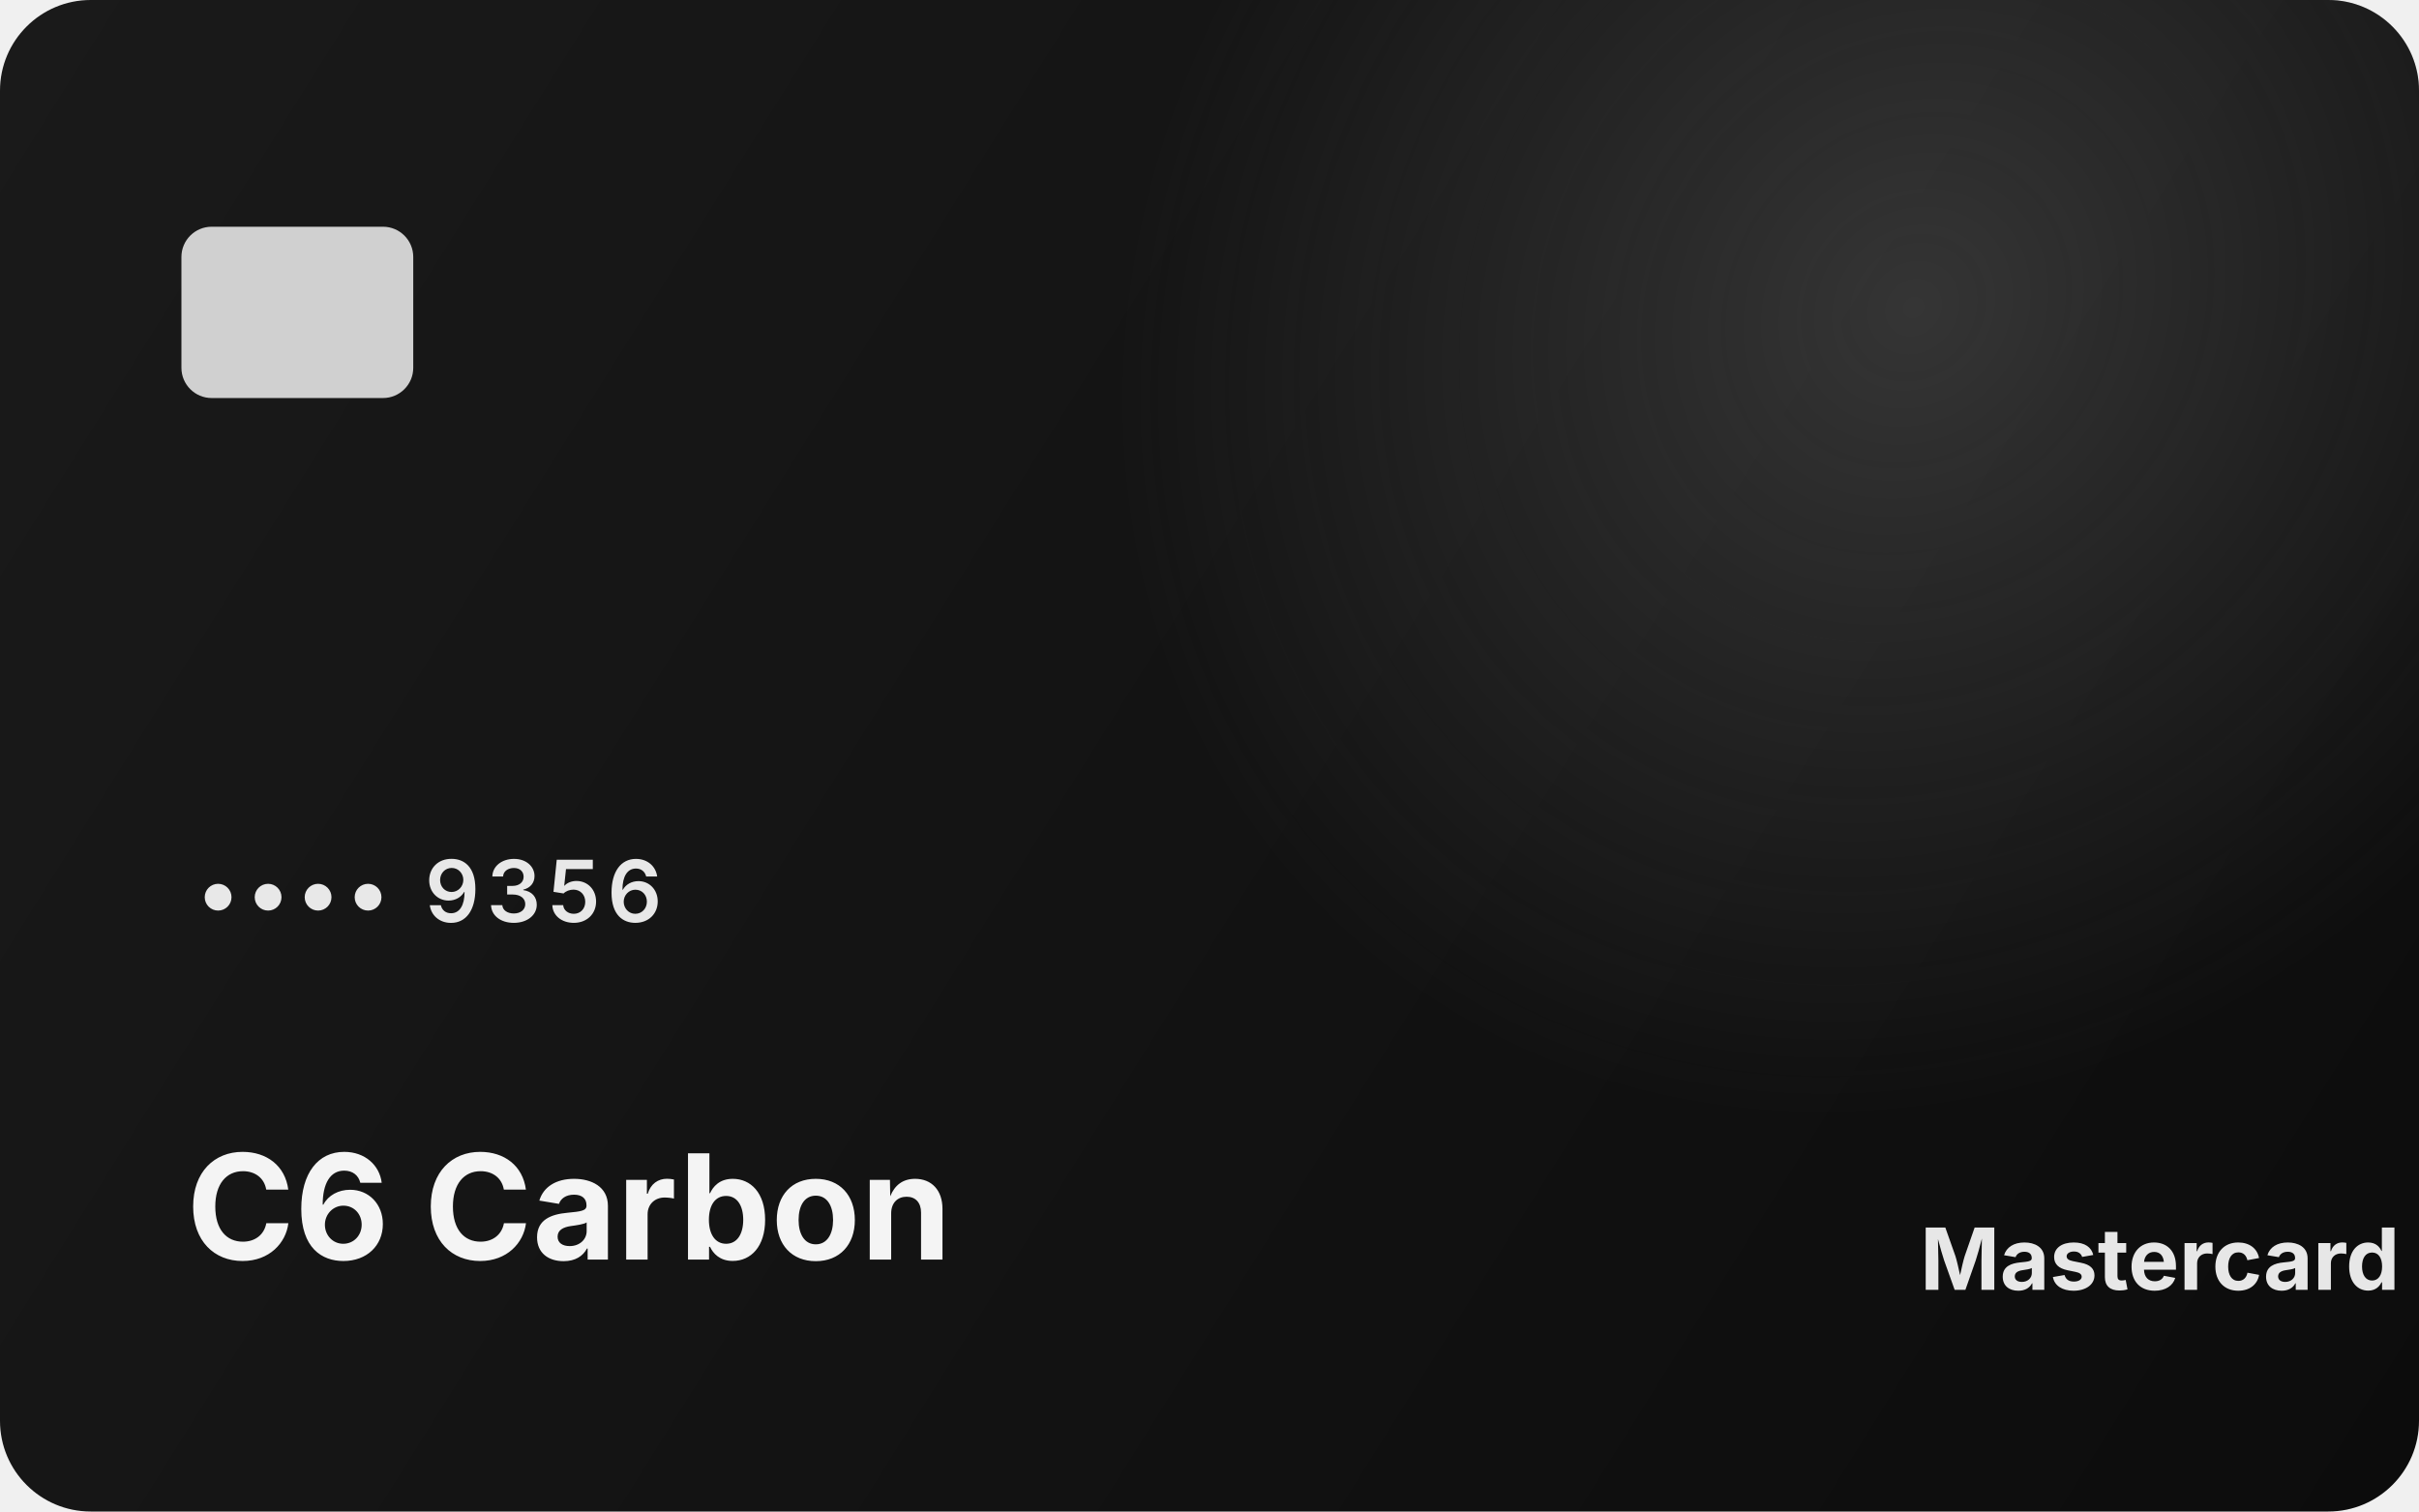
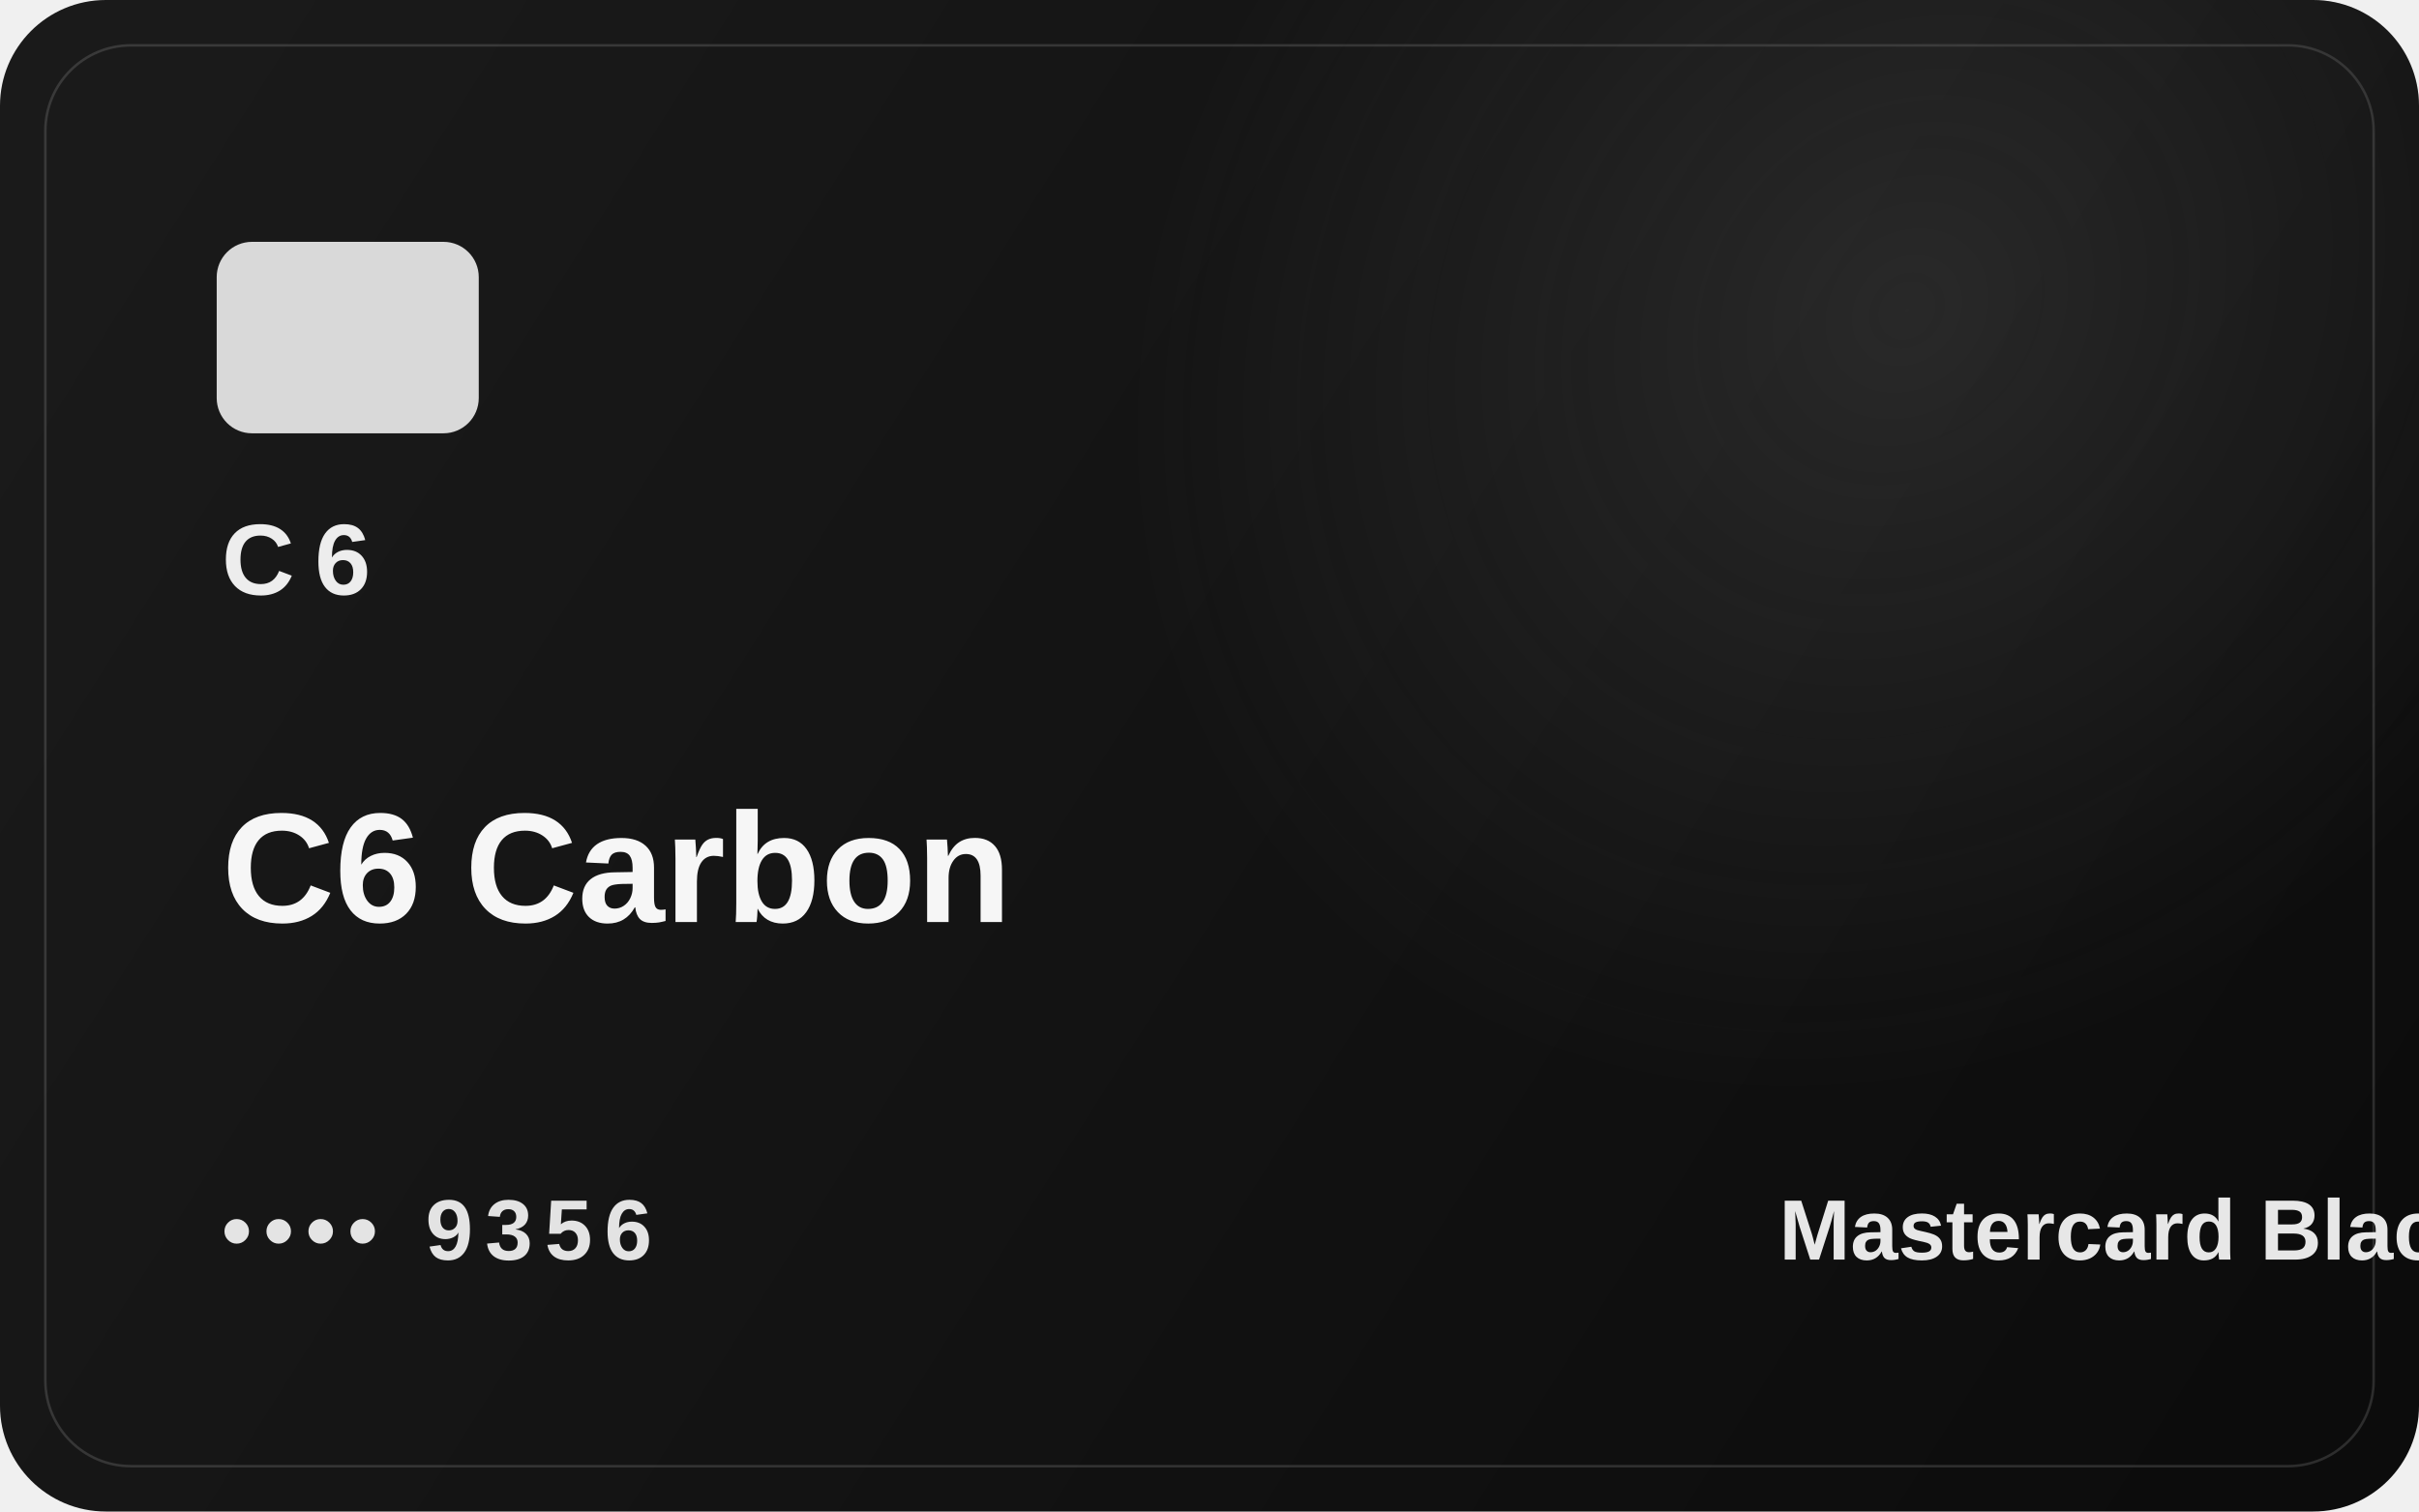
<svg xmlns="http://www.w3.org/2000/svg" width="960" height="600" viewBox="0 0 960 600" fill="none">
  <defs>
-     <linearGradient id="bg" x1="0" y1="0" x2="960" y2="600" gradientUnits="userSpaceOnUse">
+     <linearGradient id="c6-bg" x1="62" y1="34" x2="900" y2="564" gradientUnits="userSpaceOnUse">
      <stop stop-color="#1A1A1A" />
      <stop offset="1" stop-color="#0C0C0C" />
    </linearGradient>
-     <radialGradient id="glow" cx="0" cy="0" r="1" gradientUnits="userSpaceOnUse" gradientTransform="translate(760 120) rotate(131) scale(340 300)">
-       <stop stop-color="#525252" stop-opacity="0.55" />
-       <stop offset="1" stop-color="#525252" stop-opacity="0" />
+     <radialGradient id="c6-glow" cx="0" cy="0" r="1" gradientUnits="userSpaceOnUse" gradientTransform="translate(756 122) rotate(132) scale(336 286)">
+       <stop stop-color="#575757" stop-opacity="0.34" />
+       <stop offset="1" stop-color="#575757" stop-opacity="0" />
    </radialGradient>
  </defs>
-   <rect width="960" height="600" rx="36" fill="url(#bg)" />
-   <rect width="960" height="600" rx="36" fill="url(#glow)" />
-   <rect x="72" y="90" width="92" height="68" rx="12" fill="#E5E5E5" fill-opacity="0.9" />
-   <text x="78" y="366" fill="white" fill-opacity="0.9" font-family="Inter, Arial, sans-serif" font-size="34" font-weight="600" letter-spacing="0.08em">•••• 9356</text>
-   <text x="74" y="500" fill="white" fill-opacity="0.95" font-family="Inter, Arial, sans-serif" font-size="58" font-weight="700">C6 Carbon</text>
-   <text x="762" y="512" fill="white" fill-opacity="0.9" font-family="Inter, Arial, sans-serif" font-size="34" font-weight="700">Mastercard</text>
+   <rect width="960" height="600" rx="42" fill="url(#c6-bg)" />
+   <rect x="18" y="18" width="924" height="564" rx="34" stroke="rgba(255,255,255,0.14)" />
+   <rect width="960" height="600" rx="42" fill="url(#c6-glow)" />
+   <rect x="86" y="96" width="104" height="76" rx="14" fill="#E5E5E5" fill-opacity="0.94" />
+   <text x="88" y="236" fill="white" fill-opacity="0.92" font-family="Arial, sans-serif" font-size="40" font-weight="700" letter-spacing="0.2em">C6</text>
+   <text x="88" y="366" fill="white" fill-opacity="0.96" font-family="Arial, sans-serif" font-size="62" font-weight="700">C6 Carbon</text>
+   <text x="88" y="500" fill="white" fill-opacity="0.88" font-family="Arial, sans-serif" font-size="34" font-weight="600" letter-spacing="0.14em">•••• 9356</text>
+   <text x="706" y="500" fill="white" fill-opacity="0.9" font-family="Arial, sans-serif" font-size="34" font-weight="700">Mastercard Black</text>
</svg>
